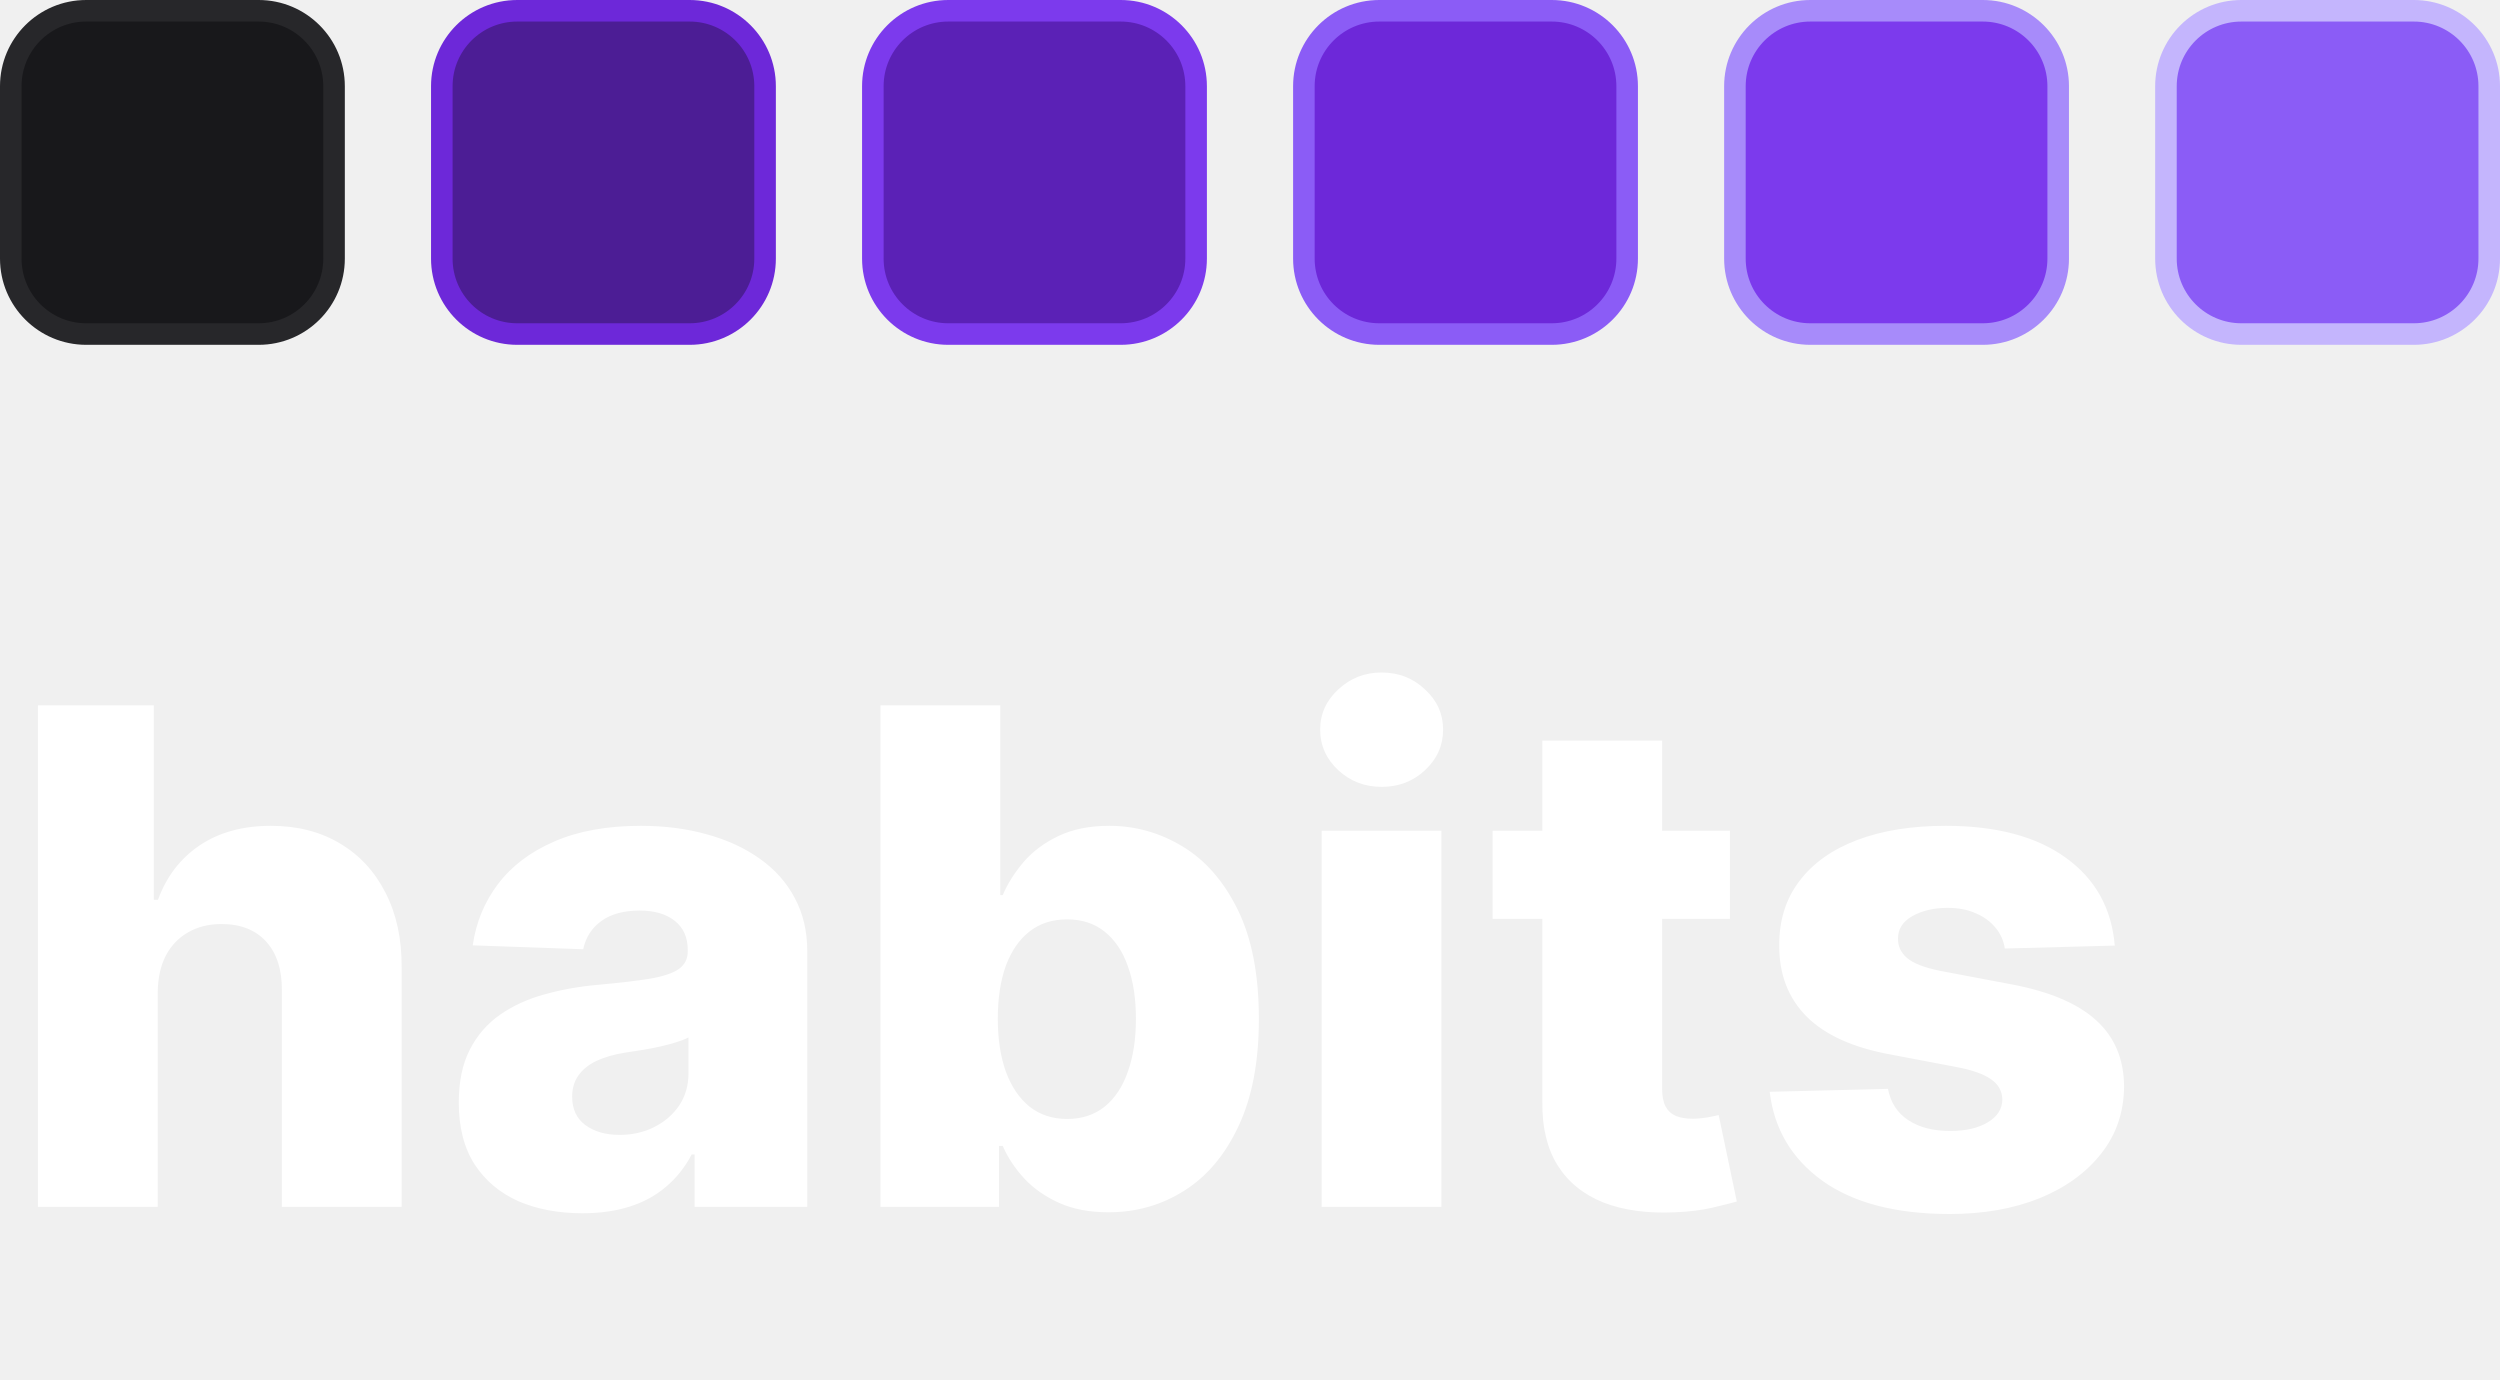
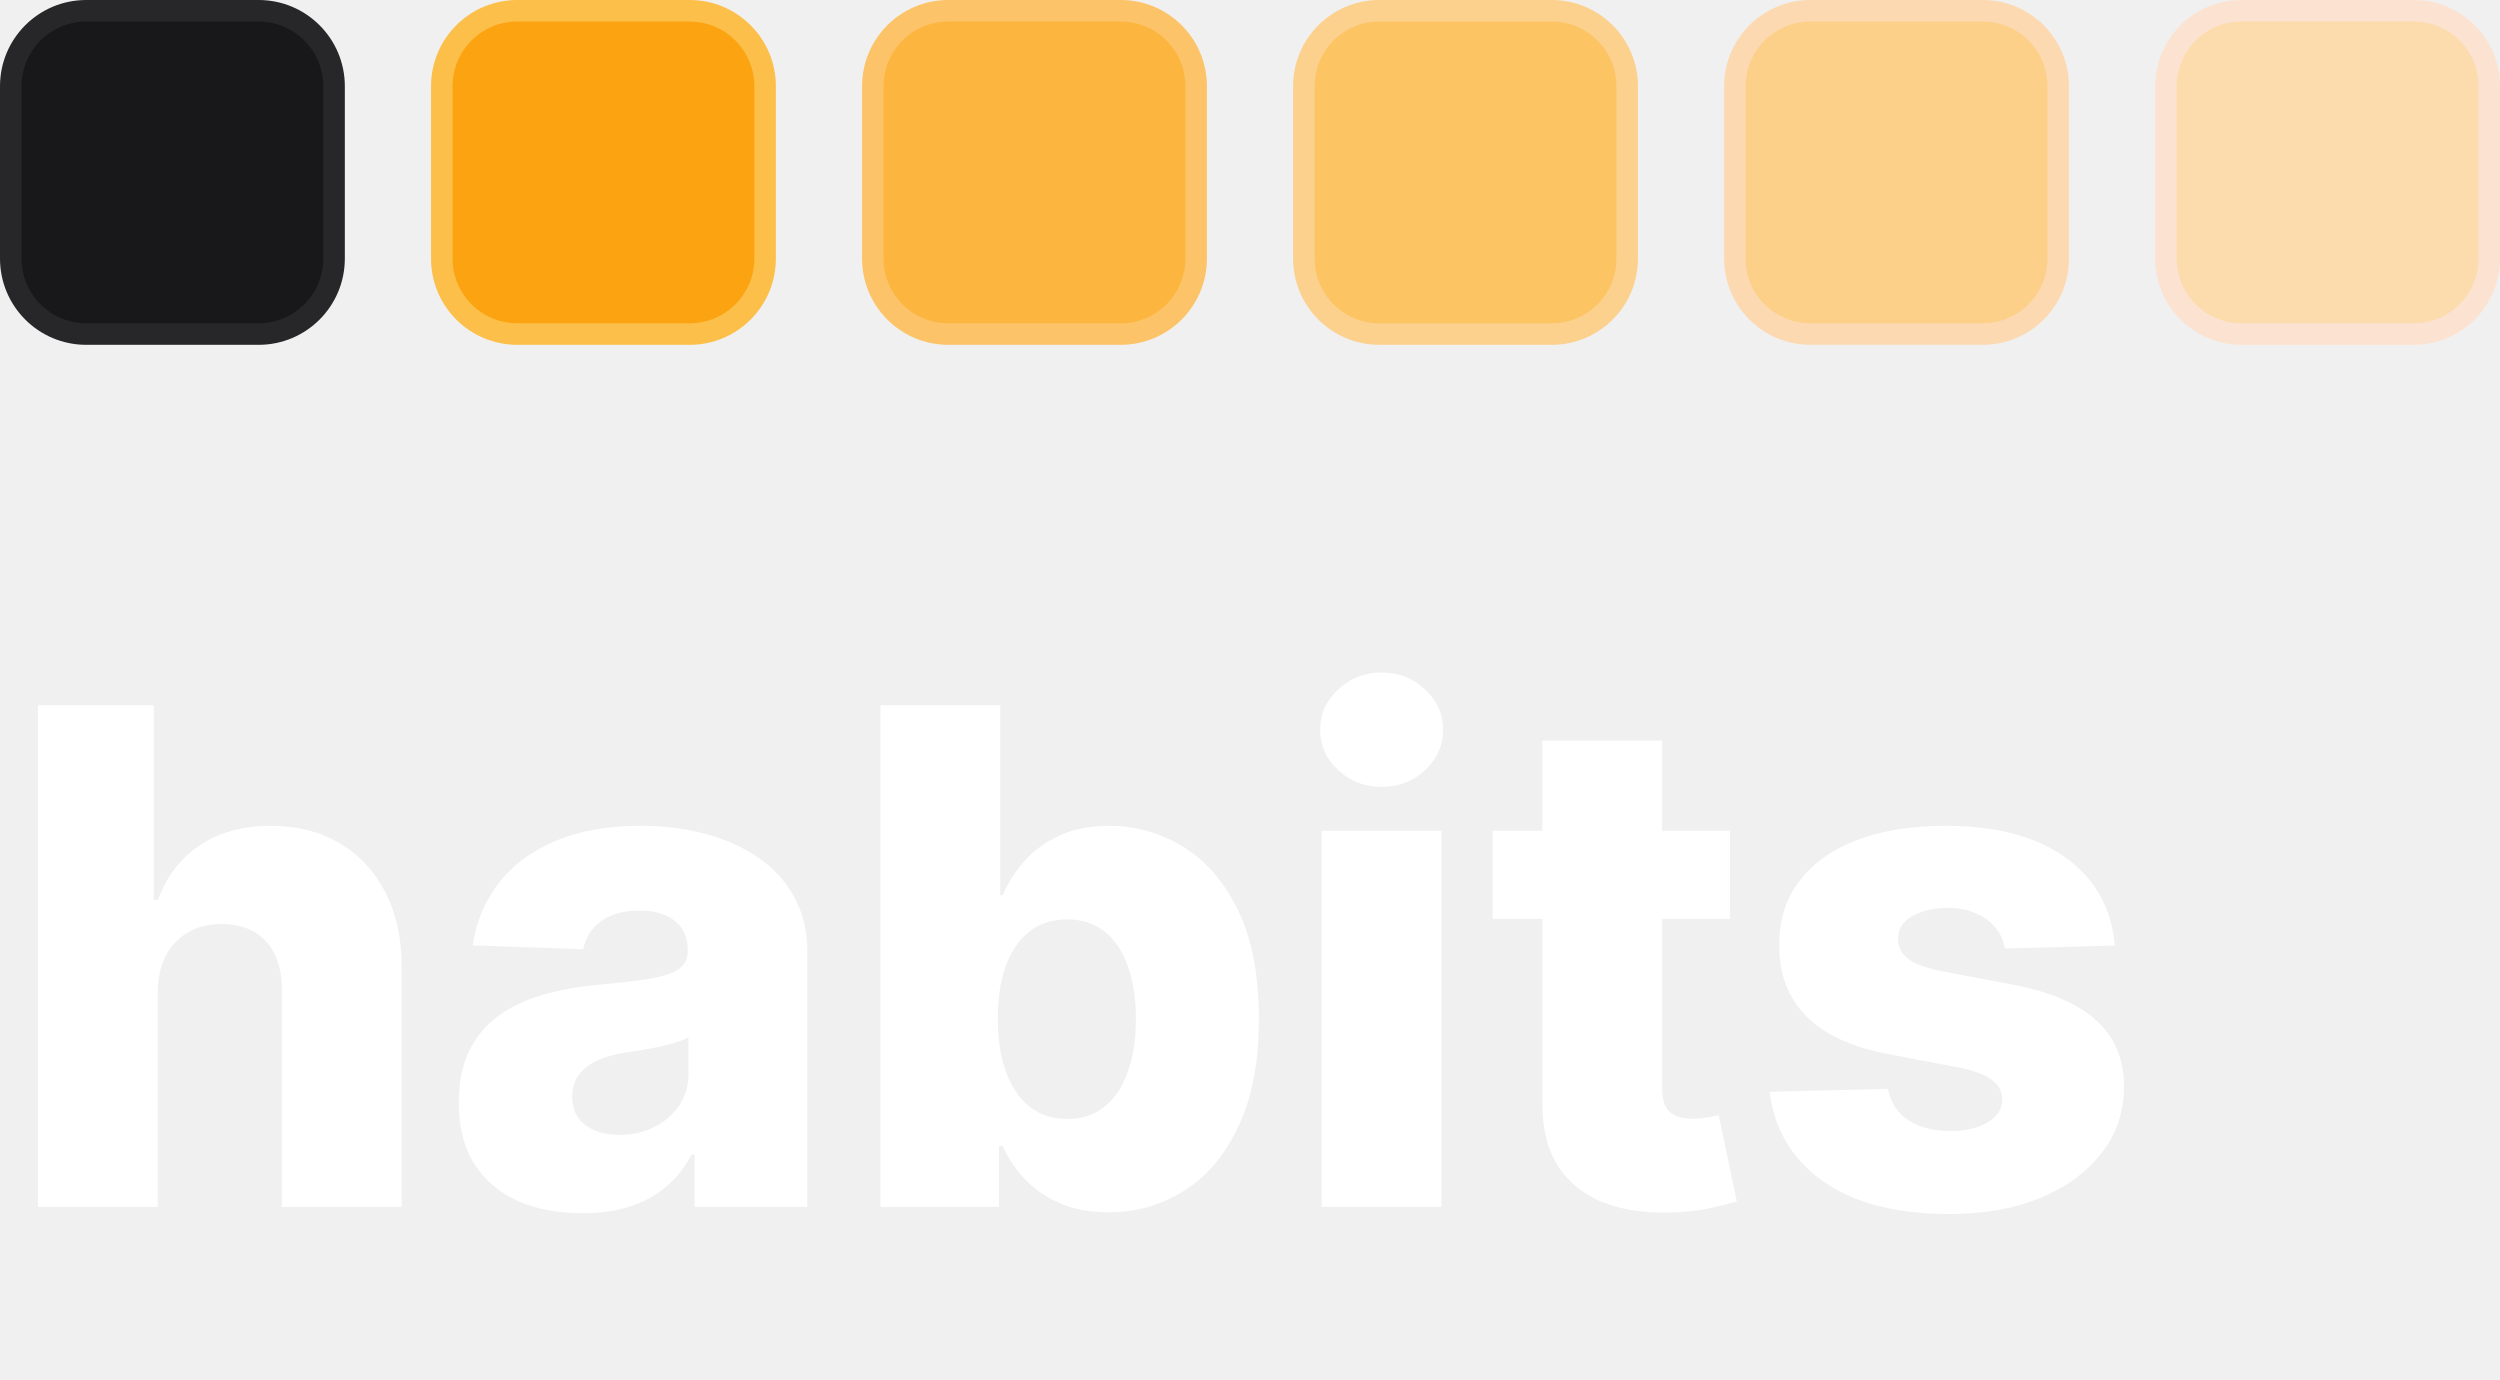
<svg xmlns="http://www.w3.org/2000/svg" width="116" height="64" viewBox="0 0 116 64" fill="none">
  <path d="M7.318 46.045V56H1.761V32.727H7.136V41.75H7.33C7.723 40.674 8.367 39.833 9.261 39.227C10.163 38.621 11.265 38.318 12.568 38.318C13.796 38.318 14.864 38.591 15.773 39.136C16.682 39.674 17.386 40.436 17.886 41.42C18.394 42.405 18.644 43.557 18.636 44.875V56H13.079V45.966C13.087 44.996 12.845 44.239 12.352 43.693C11.86 43.148 11.167 42.875 10.273 42.875C9.689 42.875 9.174 43.004 8.727 43.261C8.288 43.511 7.943 43.871 7.693 44.341C7.451 44.811 7.326 45.379 7.318 46.045ZM27.026 56.295C25.912 56.295 24.923 56.11 24.06 55.739C23.204 55.36 22.526 54.792 22.026 54.034C21.533 53.269 21.287 52.311 21.287 51.159C21.287 50.189 21.457 49.371 21.798 48.705C22.139 48.038 22.609 47.496 23.207 47.08C23.806 46.663 24.495 46.349 25.276 46.136C26.056 45.917 26.889 45.769 27.776 45.693C28.768 45.602 29.567 45.508 30.173 45.409C30.779 45.303 31.219 45.155 31.491 44.966C31.772 44.769 31.912 44.492 31.912 44.136V44.08C31.912 43.496 31.711 43.045 31.31 42.727C30.908 42.409 30.366 42.25 29.685 42.25C28.95 42.25 28.359 42.409 27.912 42.727C27.465 43.045 27.181 43.485 27.06 44.045L21.935 43.864C22.086 42.803 22.476 41.856 23.105 41.023C23.741 40.182 24.613 39.523 25.719 39.045C26.832 38.561 28.169 38.318 29.73 38.318C30.844 38.318 31.87 38.451 32.81 38.716C33.749 38.974 34.567 39.352 35.264 39.852C35.961 40.345 36.499 40.951 36.878 41.67C37.264 42.39 37.457 43.212 37.457 44.136V56H32.23V53.568H32.094C31.783 54.159 31.385 54.659 30.901 55.068C30.423 55.477 29.859 55.784 29.207 55.989C28.563 56.193 27.836 56.295 27.026 56.295ZM28.741 52.659C29.34 52.659 29.878 52.538 30.355 52.295C30.84 52.053 31.226 51.72 31.514 51.295C31.802 50.864 31.946 50.364 31.946 49.795V48.136C31.787 48.22 31.594 48.295 31.366 48.364C31.147 48.432 30.904 48.496 30.639 48.557C30.374 48.617 30.101 48.67 29.821 48.716C29.541 48.761 29.272 48.803 29.014 48.841C28.491 48.924 28.044 49.053 27.673 49.227C27.31 49.401 27.029 49.629 26.832 49.909C26.643 50.182 26.548 50.508 26.548 50.886C26.548 51.462 26.753 51.901 27.162 52.205C27.579 52.508 28.105 52.659 28.741 52.659ZM40.855 56V32.727H46.412V41.534H46.526C46.753 41.004 47.075 40.492 47.492 40C47.916 39.508 48.454 39.106 49.105 38.795C49.764 38.477 50.552 38.318 51.469 38.318C52.681 38.318 53.813 38.636 54.867 39.273C55.927 39.909 56.783 40.89 57.435 42.216C58.086 43.542 58.412 45.231 58.412 47.284C58.412 49.261 58.097 50.917 57.469 52.25C56.847 53.583 56.007 54.583 54.946 55.25C53.893 55.917 52.722 56.25 51.435 56.25C50.556 56.25 49.794 56.106 49.151 55.818C48.507 55.53 47.965 55.151 47.526 54.682C47.094 54.212 46.76 53.708 46.526 53.17H46.355V56H40.855ZM46.298 47.273C46.298 48.212 46.423 49.03 46.673 49.727C46.931 50.424 47.298 50.966 47.776 51.352C48.26 51.731 48.84 51.92 49.514 51.92C50.196 51.92 50.776 51.731 51.253 51.352C51.73 50.966 52.09 50.424 52.332 49.727C52.582 49.03 52.707 48.212 52.707 47.273C52.707 46.333 52.582 45.519 52.332 44.83C52.09 44.14 51.73 43.606 51.253 43.227C50.783 42.849 50.204 42.659 49.514 42.659C48.832 42.659 48.253 42.845 47.776 43.216C47.298 43.587 46.931 44.117 46.673 44.807C46.423 45.496 46.298 46.318 46.298 47.273ZM61.324 56V38.545H66.881V56H61.324ZM64.108 36.511C63.328 36.511 62.657 36.254 62.097 35.739C61.536 35.216 61.256 34.587 61.256 33.852C61.256 33.125 61.536 32.504 62.097 31.989C62.657 31.466 63.328 31.204 64.108 31.204C64.896 31.204 65.566 31.466 66.119 31.989C66.68 32.504 66.96 33.125 66.96 33.852C66.96 34.587 66.68 35.216 66.119 35.739C65.566 36.254 64.896 36.511 64.108 36.511ZM80.27 38.545V42.636H69.258V38.545H80.27ZM71.565 34.364H77.122V50.511C77.122 50.852 77.175 51.129 77.281 51.341C77.395 51.545 77.558 51.693 77.77 51.784C77.982 51.867 78.236 51.909 78.531 51.909C78.743 51.909 78.967 51.89 79.202 51.852C79.444 51.807 79.626 51.769 79.747 51.739L80.588 55.75C80.323 55.826 79.948 55.92 79.463 56.034C78.986 56.148 78.414 56.22 77.747 56.25C76.444 56.311 75.327 56.159 74.395 55.795C73.471 55.424 72.762 54.849 72.27 54.068C71.785 53.288 71.55 52.307 71.565 51.125V34.364ZM98.125 43.875L93.023 44.011C92.97 43.648 92.826 43.326 92.591 43.045C92.356 42.758 92.049 42.534 91.671 42.375C91.299 42.208 90.867 42.125 90.375 42.125C89.731 42.125 89.182 42.254 88.727 42.511C88.28 42.769 88.061 43.117 88.068 43.557C88.061 43.898 88.197 44.193 88.477 44.443C88.765 44.693 89.276 44.894 90.011 45.045L93.375 45.682C95.117 46.015 96.413 46.568 97.261 47.341C98.117 48.114 98.549 49.136 98.557 50.409C98.549 51.606 98.193 52.648 97.489 53.534C96.792 54.42 95.837 55.11 94.625 55.602C93.413 56.087 92.026 56.33 90.466 56.33C87.974 56.33 86.008 55.818 84.568 54.795C83.136 53.765 82.318 52.386 82.114 50.659L87.602 50.523C87.724 51.159 88.038 51.644 88.546 51.977C89.053 52.311 89.701 52.477 90.489 52.477C91.201 52.477 91.78 52.345 92.227 52.08C92.674 51.814 92.901 51.462 92.909 51.023C92.901 50.629 92.727 50.314 92.386 50.08C92.046 49.837 91.511 49.648 90.784 49.511L87.739 48.932C85.989 48.614 84.686 48.026 83.829 47.17C82.974 46.307 82.549 45.208 82.557 43.875C82.549 42.708 82.86 41.712 83.489 40.886C84.117 40.053 85.011 39.417 86.171 38.977C87.329 38.538 88.697 38.318 90.273 38.318C92.636 38.318 94.5 38.814 95.864 39.807C97.227 40.792 97.981 42.148 98.125 43.875Z" fill="white" />
  <rect x="0.5" y="0.5" width="15" height="15" rx="3.5" fill="#18181B" stroke="#27272A" />
-   <rect x="20.5" y="0.5" width="15" height="15" rx="3.5" fill="#4C1D95" stroke="#6D28D9" />
-   <rect x="40.5" y="0.5" width="15" height="15" rx="3.5" fill="#5B21B6" stroke="#7C3AED" />
-   <rect x="60.5" y="0.5" width="15" height="15" rx="3.5" fill="#6D28D9" stroke="#8B5CF6" />
-   <rect x="80.5" y="0.5" width="15" height="15" rx="3.5" fill="#7C3AED" stroke="#A78BFA" />
-   <rect x="100.5" y="0.5" width="15" height="15" rx="3.5" fill="#8B5CF6" stroke="#C4B5FD" />
+   <rect x="20.5" y="0.5" width="15" height="15" rx="3.5" fill="#FCA311" stroke="#FCBF49" />
+   <rect x="40.5" y="0.5" width="15" height="15" rx="3.5" fill="#FCB53E" stroke="#FCC368" />
+   <rect x="60.5" y="0.5" width="15" height="15" rx="3.5" fill="#FCC463" stroke="#FCD08D" />
+   <rect x="80.5" y="0.5" width="15" height="15" rx="3.5" fill="#FCD089" stroke="#FCD9B1" />
+   <rect x="100.5" y="0.5" width="15" height="15" rx="3.5" fill="#FCDBAD" stroke="#FCE3D1" />
</svg>
